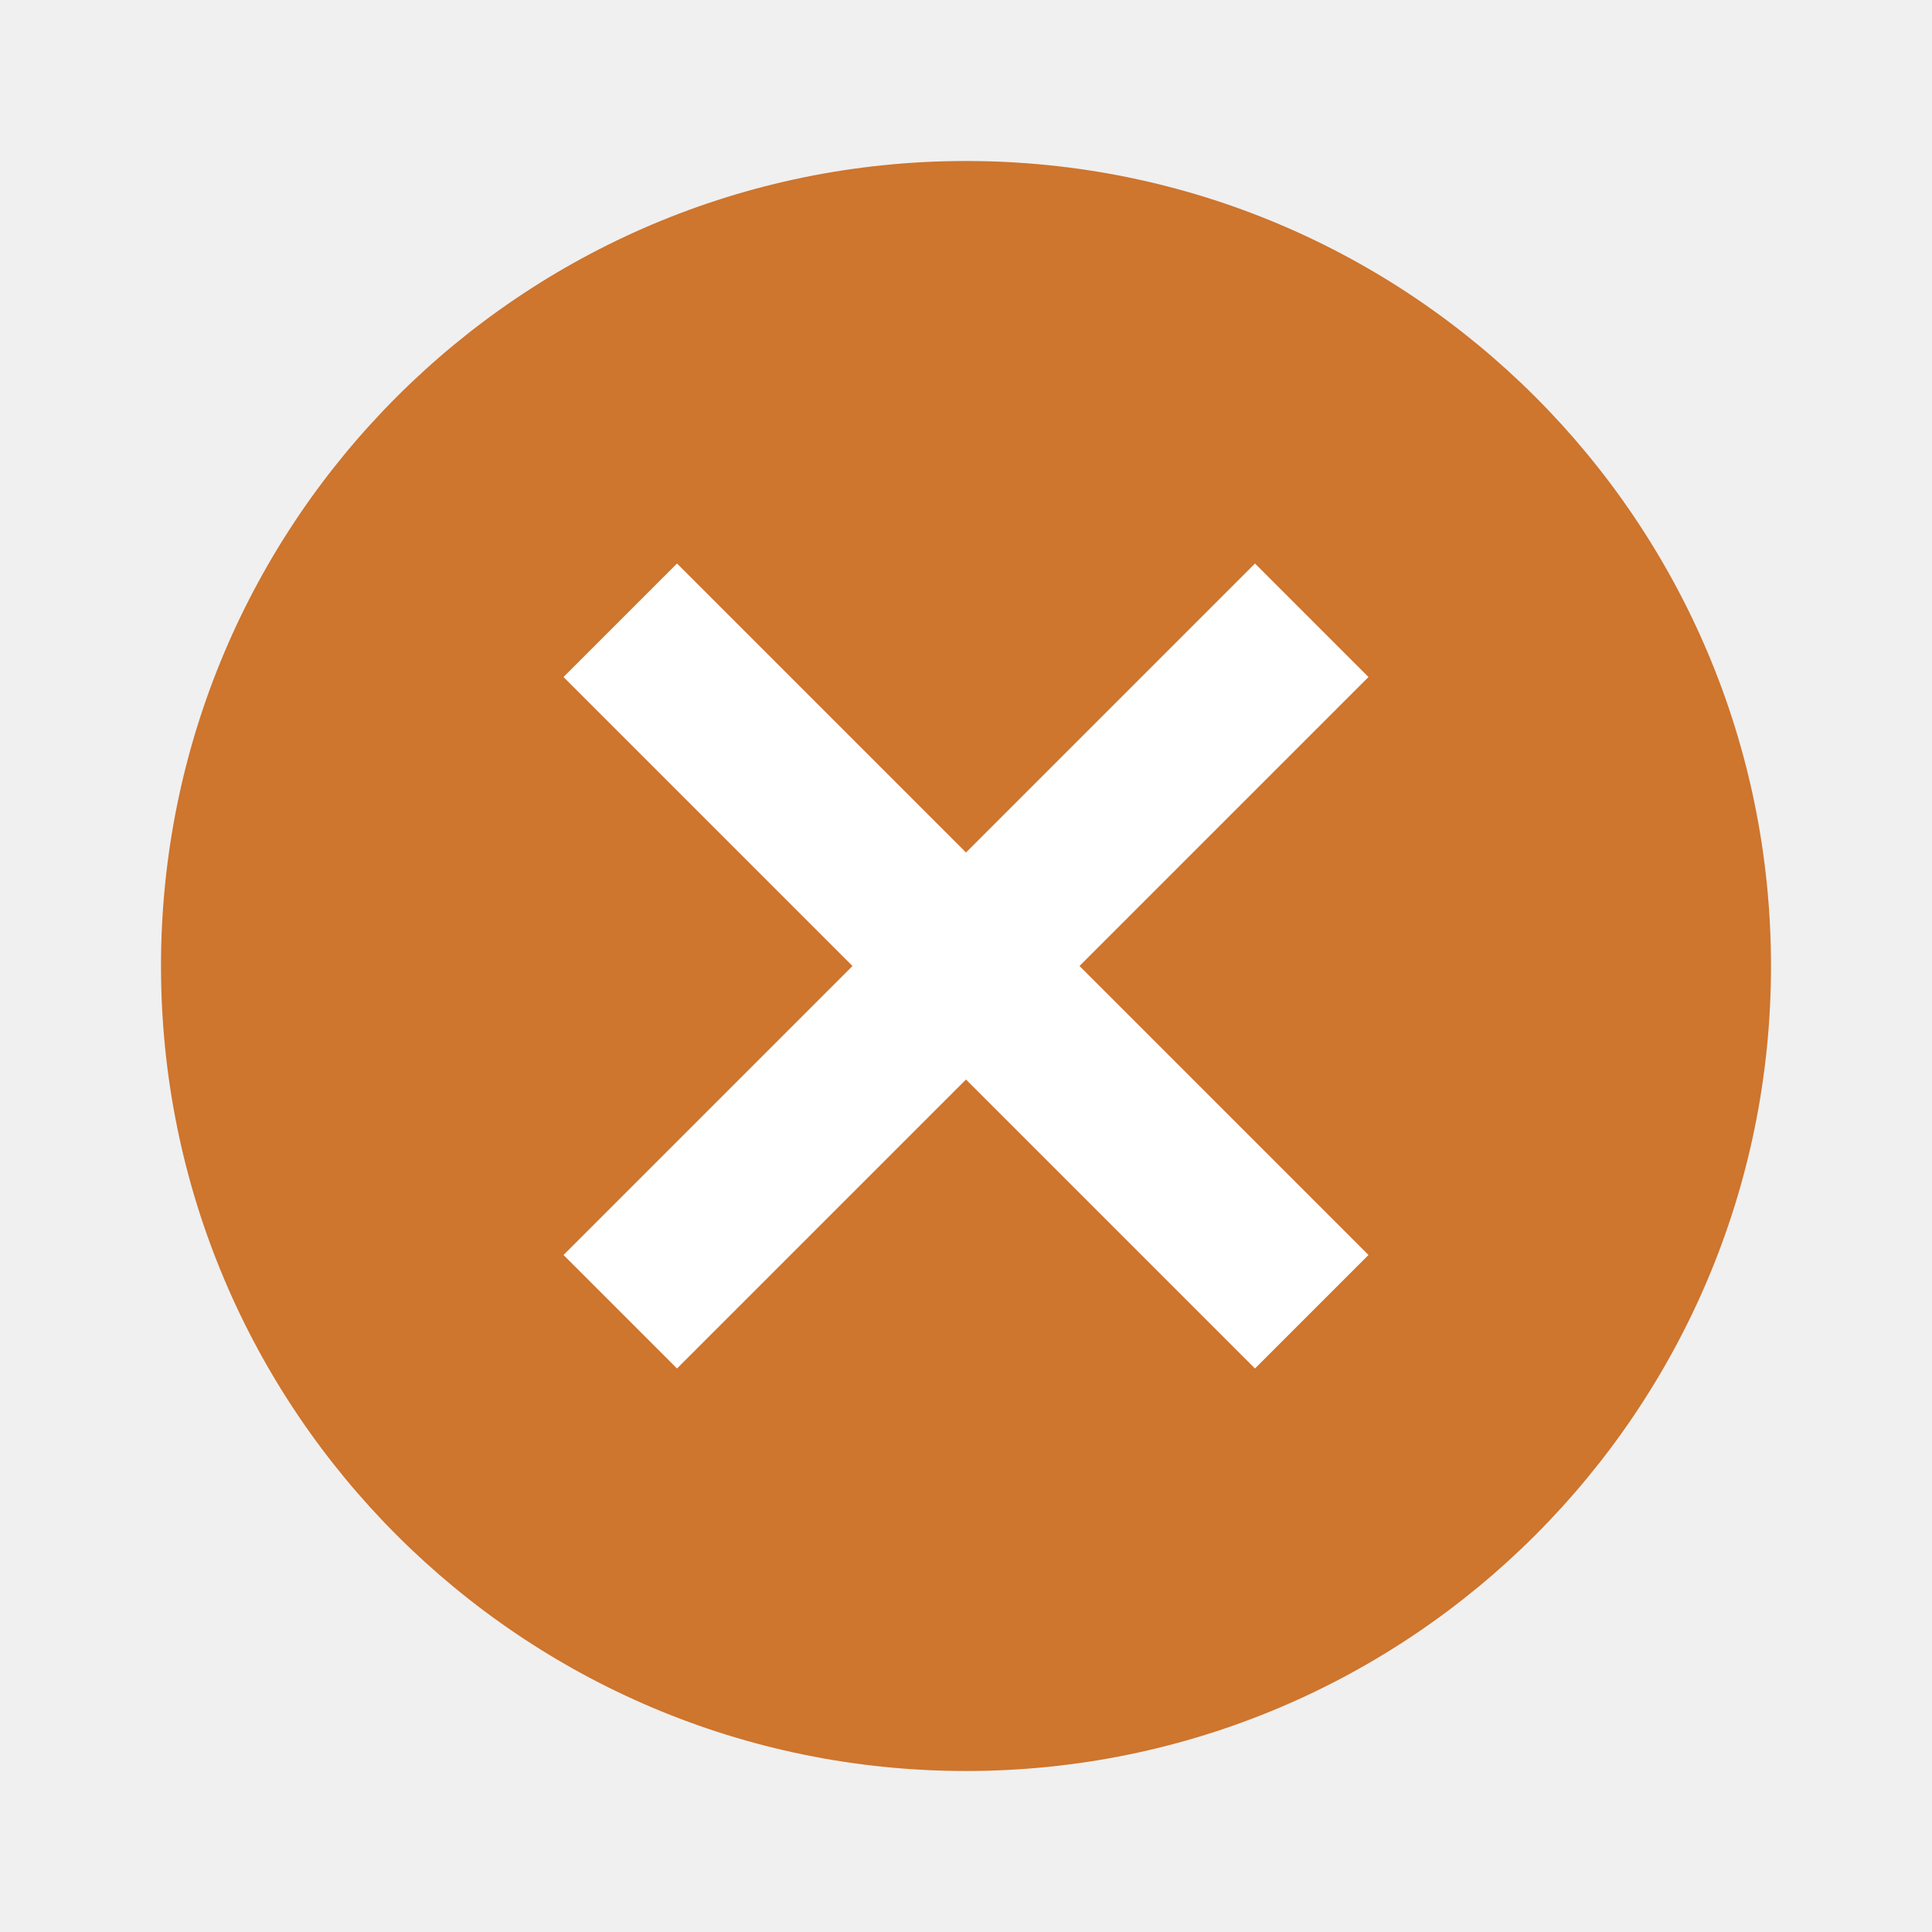
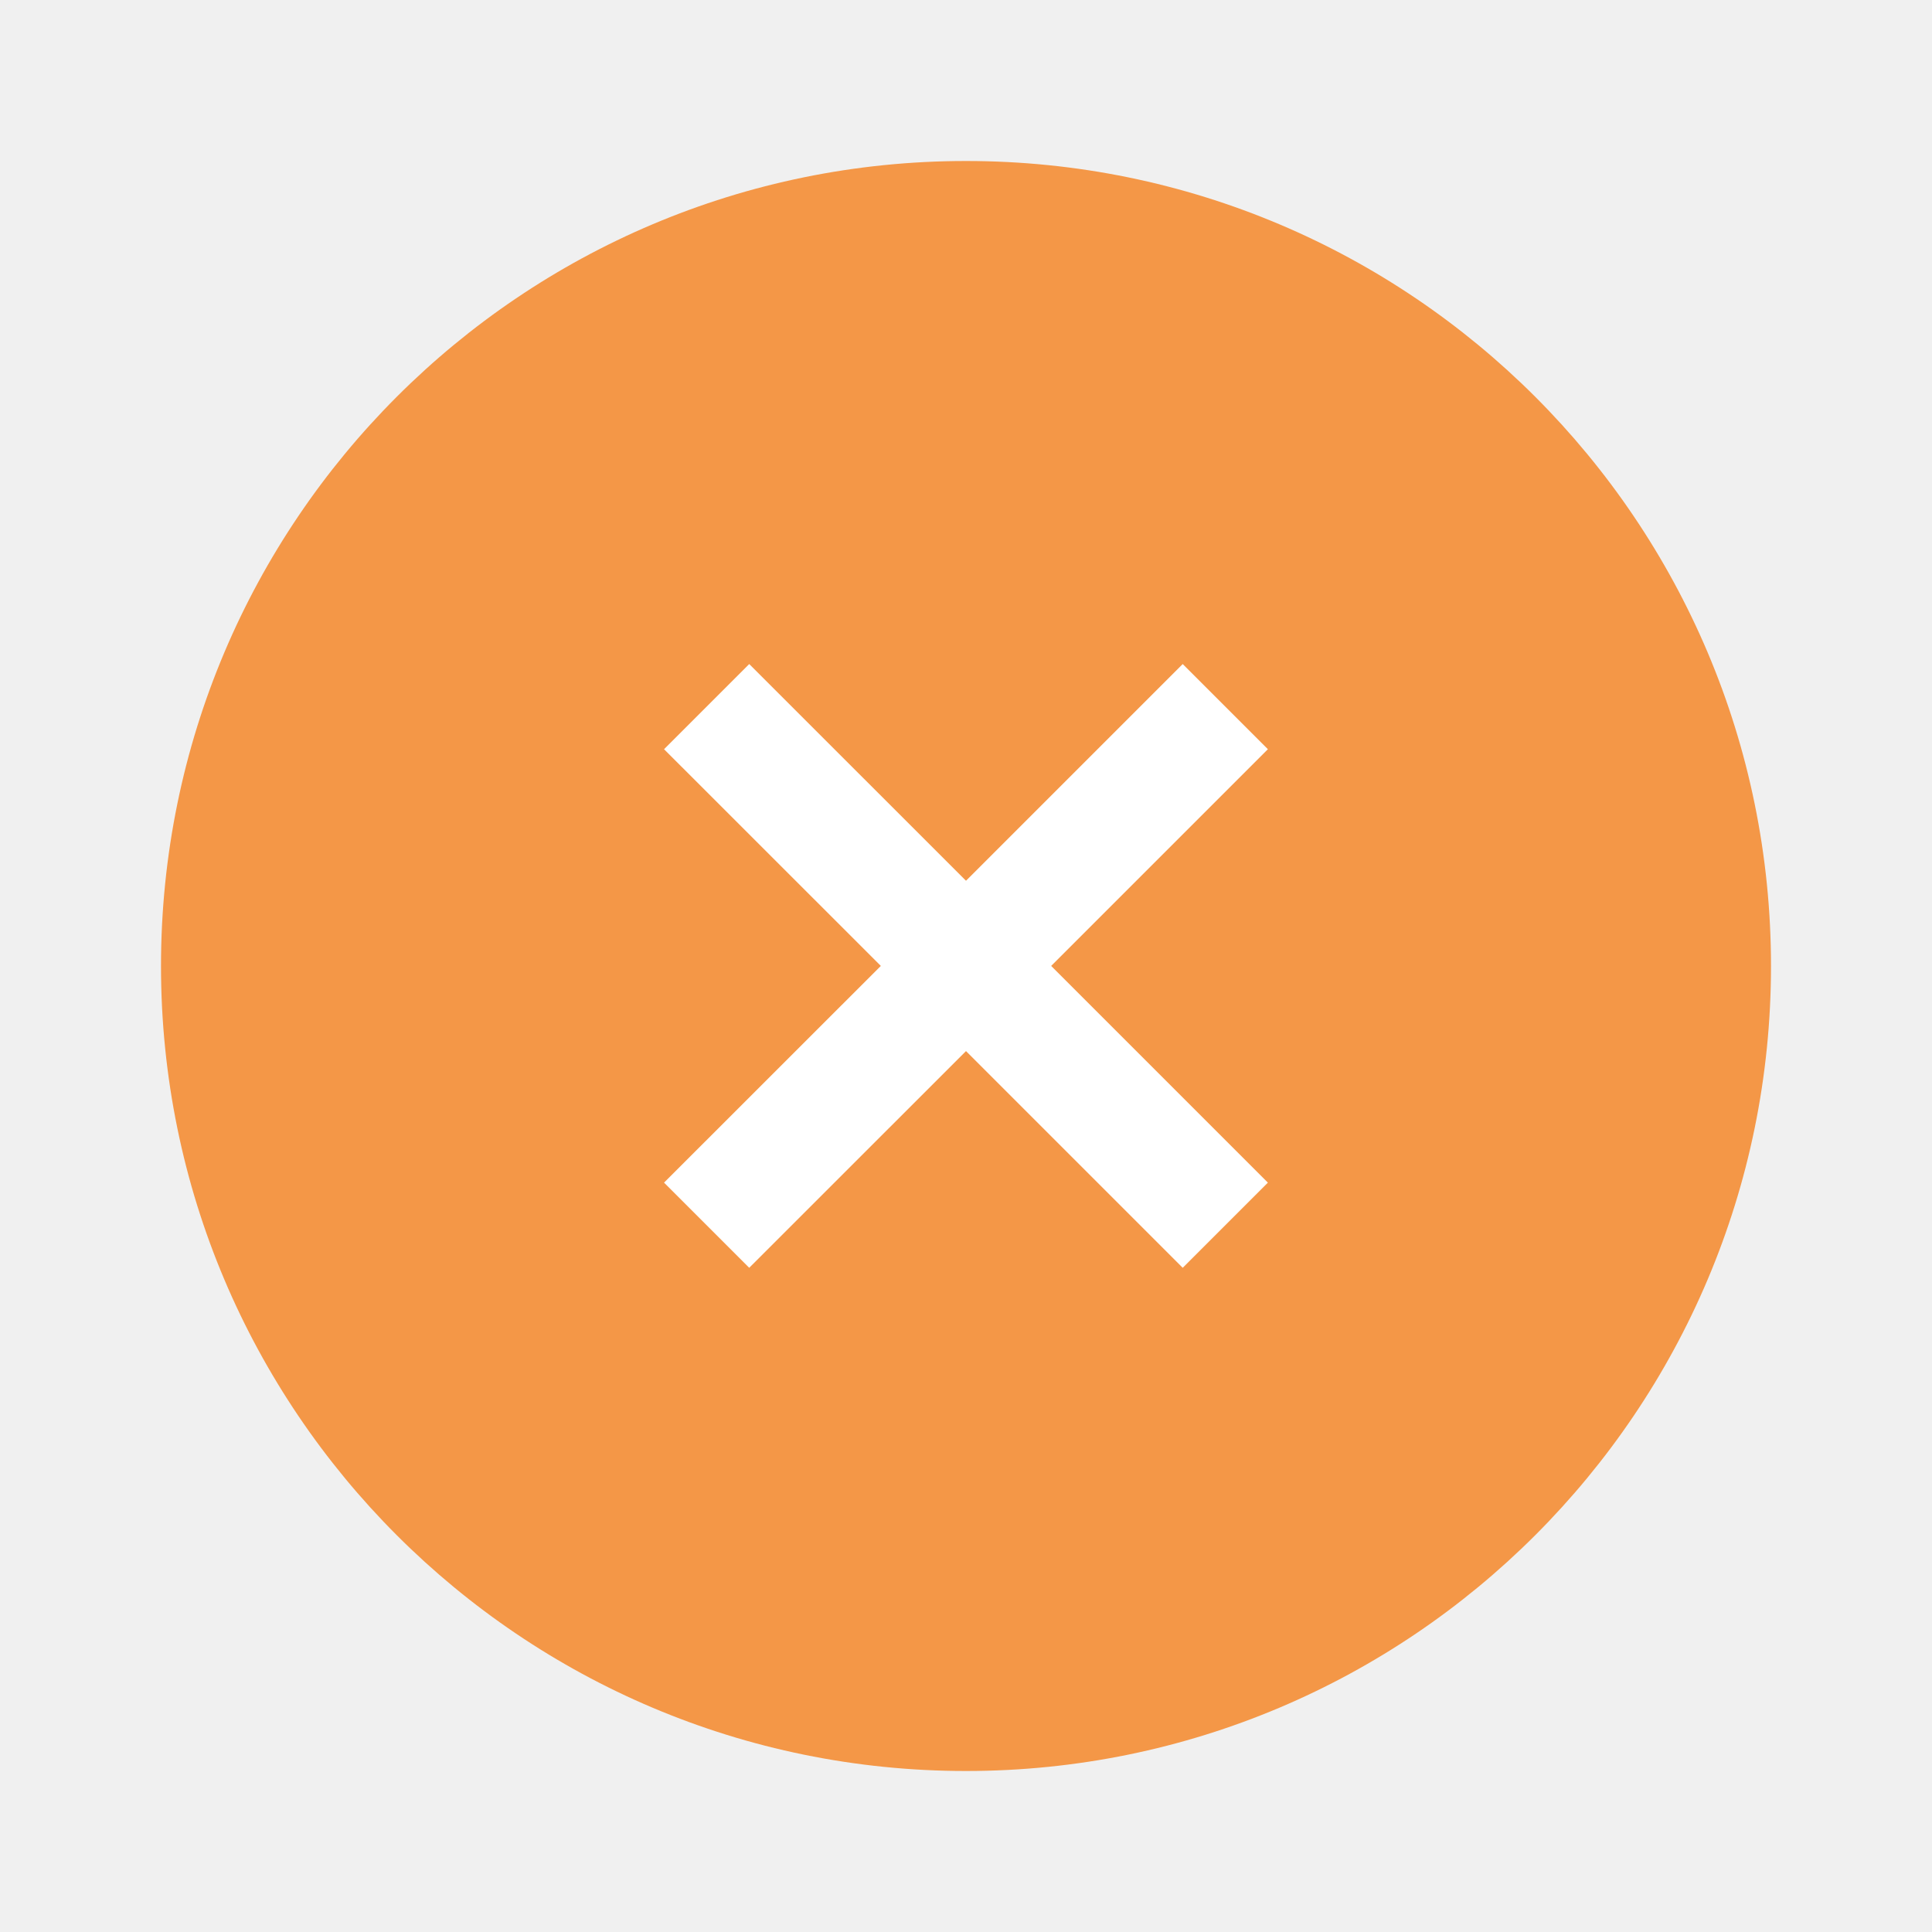
- <svg xmlns="http://www.w3.org/2000/svg" fill="#fff" height="24" viewBox="0 0 24 24" width="24">
-   <circle cx="12" cy="12" fill="#ce752e" r="10" />
-   <path d="m8.41 7-1.41 1.41 3.59 3.59-3.59 3.59 1.41 1.41 3.59-3.59 3.59 3.59 1.41-1.41-3.59-3.59 3.59-3.59-1.41-1.41-3.59 3.59z" />
+ <svg xmlns="http://www.w3.org/2000/svg" height="24" viewBox="0 0 24 24" width="24">
+   <circle cx="12" cy="12" fill="#f49747" r="10" />
+   <path d="m15.75 9.307-1.058-1.058-2.692 2.692-2.693-2.692-1.058 1.058 2.693 2.692-2.693 2.692 1.058 1.058 2.693-2.692 2.692 2.692 1.058-1.058-2.692-2.692z" fill="#fff" />
</svg>
